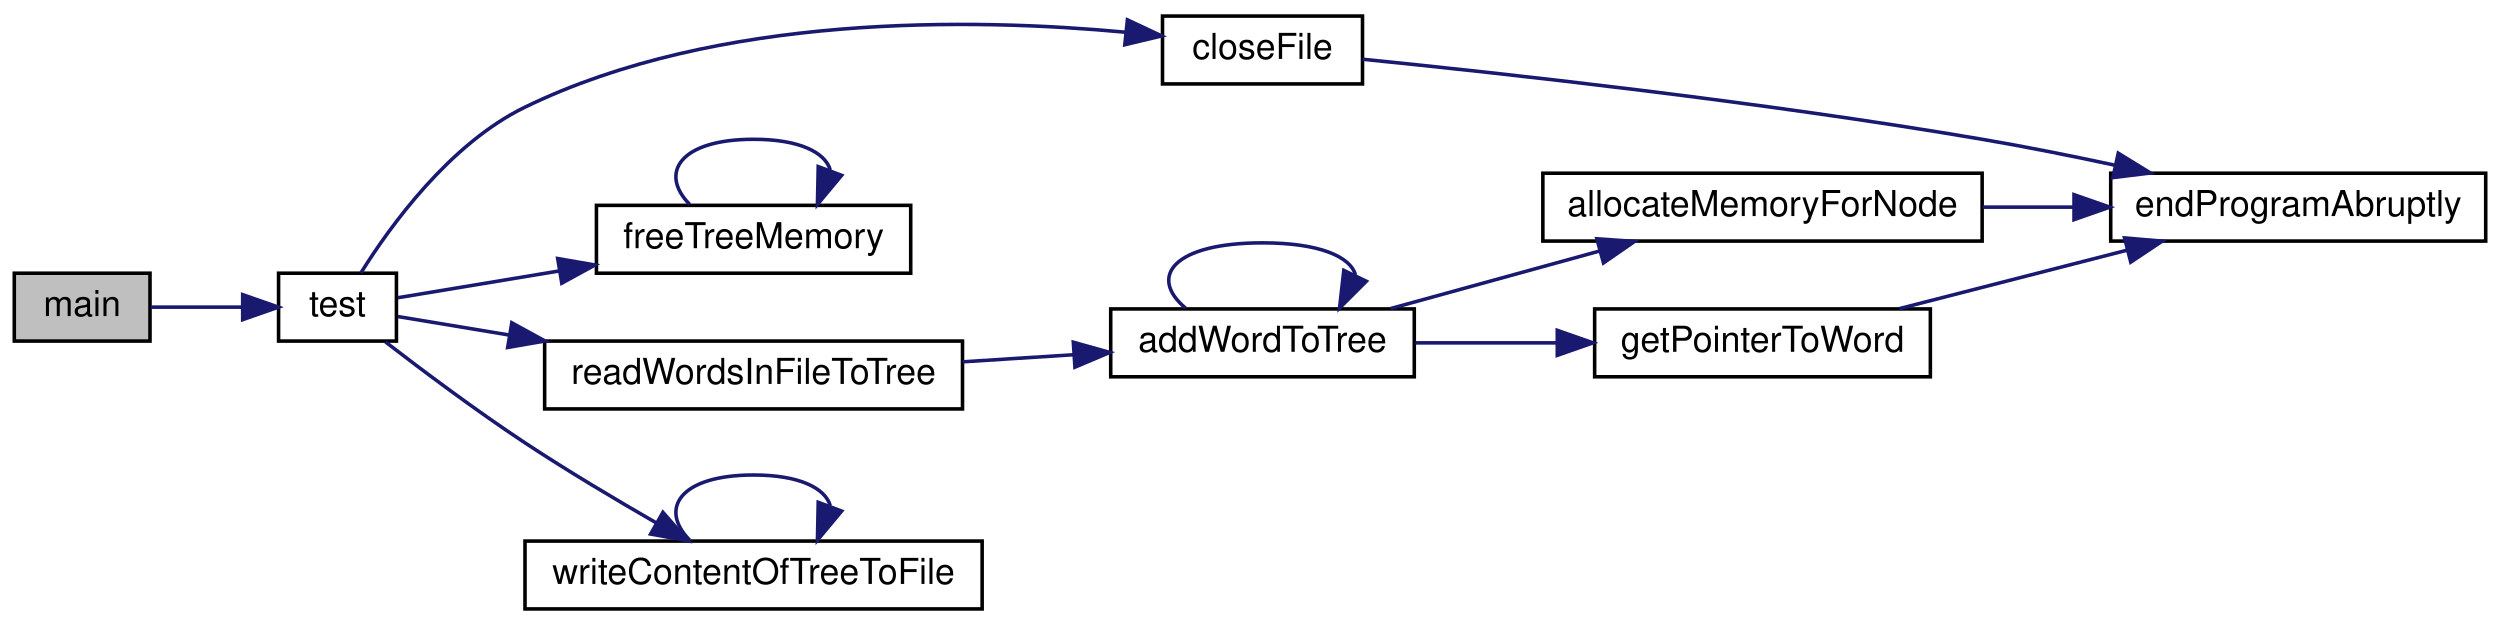
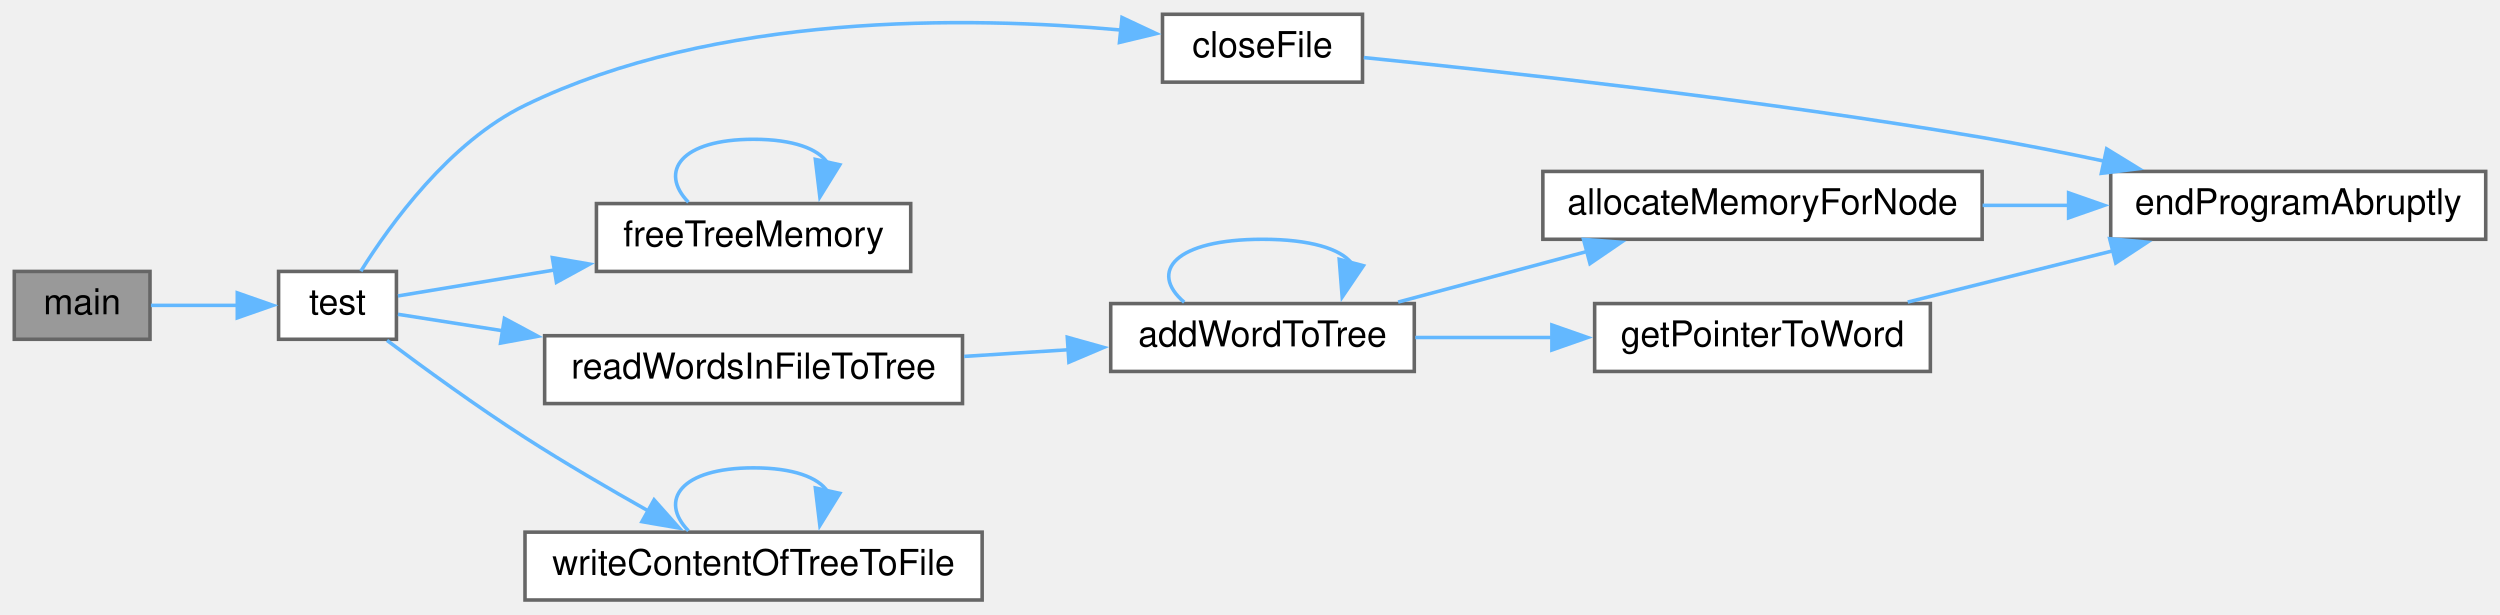
- <svg xmlns="http://www.w3.org/2000/svg" xmlns:xlink="http://www.w3.org/1999/xlink" width="700pt" height="175pt" viewBox="0.00 0.00 700.00 175.00">
-   <g id="graph0" class="graph" transform="scale(1 1) rotate(0) translate(4 171)">
-     <polygon fill="white" stroke="transparent" points="-4,4 -4,-171 696,-171 696,4 -4,4" />
+ <svg xmlns="http://www.w3.org/2000/svg" xmlns:xlink="http://www.w3.org/1999/xlink" width="700pt" height="172pt" viewBox="0.00 0.00 700.00 172.00">
+   <g id="graph0" class="graph" transform="scale(1 1) rotate(0) translate(4 168)">
    <g id="node1" class="node">
      <g id="a_node1">
        <a xlink:title="Main function.">
-           <polygon fill="#bfbfbf" stroke="black" points="0,-75.5 0,-94.5 38,-94.5 38,-75.5 0,-75.5" />
-           <text text-anchor="middle" x="19" y="-82.5" font-family="Helvetica,sans-Serif" font-size="10.00">main</text>
+           <polygon fill="#999999" stroke="#666666" points="38,-92 0,-92 0,-73 38,-73 38,-92" />
+           <text text-anchor="middle" x="19" y="-80" font-family="Helvetica,sans-Serif" font-size="10.00">main</text>
        </a>
      </g>
    </g>
    <g id="node2" class="node">
      <g id="a_node2">
        <a xlink:href="../../d3/d78/words__alphabetical_8c.html#aa8dca7b867074164d5f45b0f3851269d" target="_top" xlink:title="Self-test implementations.">
-           <polygon fill="white" stroke="black" points="74,-75.5 74,-94.5 107,-94.5 107,-75.5 74,-75.5" />
-           <text text-anchor="middle" x="90.5" y="-82.5" font-family="Helvetica,sans-Serif" font-size="10.00">test</text>
+           <polygon fill="white" stroke="#666666" points="107,-92 74,-92 74,-73 107,-73 107,-92" />
+           <text text-anchor="middle" x="90.5" y="-80" font-family="Helvetica,sans-Serif" font-size="10.00">test</text>
        </a>
      </g>
    </g>
    <g id="edge1" class="edge">
-       <path fill="none" stroke="midnightblue" d="M38.26,-85C46.07,-85 55.31,-85 63.79,-85" />
-       <polygon fill="midnightblue" stroke="midnightblue" points="63.95,-88.5 73.95,-85 63.95,-81.5 63.95,-88.5" />
+       <path fill="none" stroke="#63b8ff" d="M38.26,-82.5C45.72,-82.5 54.5,-82.5 62.66,-82.5" />
+       <polygon fill="#63b8ff" stroke="#63b8ff" points="62.44,-86 72.44,-82.5 62.44,-79 62.44,-86" />
    </g>
    <g id="node3" class="node">
      <g id="a_node3">
        <a xlink:href="../../d3/d78/words__alphabetical_8c.html#af1f9b6eb320d872ba0766dc8bd070075" target="_top" xlink:title="Closes the file after reading or writing.">
-           <polygon fill="white" stroke="black" points="321.5,-147.5 321.5,-166.5 377.5,-166.5 377.5,-147.5 321.5,-147.5" />
-           <text text-anchor="middle" x="349.5" y="-154.5" font-family="Helvetica,sans-Serif" font-size="10.00">closeFile</text>
+           <polygon fill="white" stroke="#666666" points="377.5,-164 321.5,-164 321.5,-145 377.5,-145 377.5,-164" />
+           <text text-anchor="middle" x="349.5" y="-152" font-family="Helvetica,sans-Serif" font-size="10.00">closeFile</text>
        </a>
      </g>
    </g>
    <g id="edge2" class="edge">
-       <path fill="none" stroke="midnightblue" d="M97.04,-94.57C105.22,-107.66 121.85,-130.72 143,-141 196.96,-167.23 268.4,-165.97 311.26,-161.97" />
-       <polygon fill="midnightblue" stroke="midnightblue" points="311.67,-165.45 321.26,-160.94 310.95,-158.48 311.67,-165.45" />
+       <path fill="none" stroke="#63b8ff" d="M97.04,-92.07C105.22,-105.16 121.85,-128.22 143,-138.5 196.39,-164.46 266.89,-163.49 309.9,-159.59" />
+       <polygon fill="#63b8ff" stroke="#63b8ff" points="310.16,-163.09 319.75,-158.59 309.45,-156.12 310.16,-163.09" />
    </g>
    <g id="node5" class="node">
      <g id="a_node5">
        <a xlink:href="../../d3/d78/words__alphabetical_8c.html#a840902ada0e956eb01b529be178748cc" target="_top" xlink:title="Frees memory when program is terminating.">
-           <polygon fill="white" stroke="black" points="163,-94.5 163,-113.5 251,-113.5 251,-94.5 163,-94.5" />
-           <text text-anchor="middle" x="207" y="-101.5" font-family="Helvetica,sans-Serif" font-size="10.00">freeTreeMemory</text>
+           <polygon fill="white" stroke="#666666" points="251,-111 163,-111 163,-92 251,-92 251,-111" />
+           <text text-anchor="middle" x="207" y="-99" font-family="Helvetica,sans-Serif" font-size="10.00">freeTreeMemory</text>
        </a>
      </g>
    </g>
    <g id="edge4" class="edge">
-       <path fill="none" stroke="midnightblue" d="M107.42,-87.64C119.23,-89.6 136.05,-92.39 152.47,-95.12" />
-       <polygon fill="midnightblue" stroke="midnightblue" points="152.15,-98.61 162.59,-96.8 153.3,-91.71 152.15,-98.61" />
+       <path fill="none" stroke="#63b8ff" d="M107.42,-85.14C119,-87.06 135.42,-89.79 151.54,-92.46" />
+       <polygon fill="#63b8ff" stroke="#63b8ff" points="150.66,-95.86 161.1,-94.05 151.8,-88.96 150.66,-95.86" />
    </g>
    <g id="node6" class="node">
      <g id="a_node6">
        <a xlink:href="../../d3/d78/words__alphabetical_8c.html#a151b2c78ae821d0495faf936a1c2530f" target="_top" xlink:title="Reads words from file to tree.">
-           <polygon fill="white" stroke="black" points="148.5,-56.5 148.5,-75.5 265.5,-75.5 265.5,-56.5 148.5,-56.5" />
-           <text text-anchor="middle" x="207" y="-63.5" font-family="Helvetica,sans-Serif" font-size="10.00">readWordsInFileToTree</text>
+           <polygon fill="white" stroke="#666666" points="265.5,-74 148.5,-74 148.5,-55 265.5,-55 265.5,-74" />
+           <text text-anchor="middle" x="207" y="-62" font-family="Helvetica,sans-Serif" font-size="10.00">readWordsInFileToTree</text>
        </a>
      </g>
    </g>
    <g id="edge6" class="edge">
-       <path fill="none" stroke="midnightblue" d="M107.42,-82.36C115.92,-80.95 127.02,-79.11 138.69,-77.17" />
-       <polygon fill="midnightblue" stroke="midnightblue" points="139.3,-80.62 148.59,-75.53 138.15,-73.71 139.3,-80.62" />
+       <path fill="none" stroke="#63b8ff" d="M107.42,-80C115.49,-78.73 125.89,-77.09 136.91,-75.36" />
+       <polygon fill="#63b8ff" stroke="#63b8ff" points="137.24,-78.85 146.58,-73.84 136.16,-71.94 137.24,-78.85" />
    </g>
    <g id="node10" class="node">
      <g id="a_node10">
        <a xlink:href="../../d3/d78/words__alphabetical_8c.html#a22516c70583c9fa78e4edffb063836cc" target="_top" xlink:title="Writes contents of tree to another file alphabetically.">
-           <polygon fill="white" stroke="black" points="143,-0.5 143,-19.5 271,-19.5 271,-0.5 143,-0.5" />
-           <text text-anchor="middle" x="207" y="-7.5" font-family="Helvetica,sans-Serif" font-size="10.00">writeContentOfTreeToFile</text>
+           <polygon fill="white" stroke="#666666" points="271,-19 143,-19 143,0 271,0 271,-19" />
+           <text text-anchor="middle" x="207" y="-7" font-family="Helvetica,sans-Serif" font-size="10.00">writeContentOfTreeToFile</text>
        </a>
      </g>
    </g>
    <g id="edge13" class="edge">
-       <path fill="none" stroke="midnightblue" d="M103.94,-75.25C114.21,-67.34 129.27,-56.06 143,-47 154.86,-39.17 168.41,-31.11 179.89,-24.51" />
-       <polygon fill="midnightblue" stroke="midnightblue" points="181.62,-27.56 188.59,-19.57 178.17,-21.47 181.62,-27.56" />
+       <path fill="none" stroke="#63b8ff" d="M104.36,-72.69C114.63,-65 129.48,-54.19 143,-45.5 154.08,-38.38 166.63,-31.07 177.58,-24.91" />
+       <polygon fill="#63b8ff" stroke="#63b8ff" points="179.14,-28.05 186.18,-20.14 175.74,-21.93 179.14,-28.05" />
    </g>
    <g id="node4" class="node">
      <g id="a_node4">
        <a xlink:href="../../d3/d78/words__alphabetical_8c.html#a5157a5b4e164f934602fa78413504029" target="_top" xlink:title="Ends program due to an error.">
-           <polygon fill="white" stroke="black" points="587,-103.5 587,-122.5 692,-122.5 692,-103.5 587,-103.5" />
-           <text text-anchor="middle" x="639.5" y="-110.5" font-family="Helvetica,sans-Serif" font-size="10.00">endProgramAbruptly</text>
+           <polygon fill="white" stroke="#666666" points="692,-120 587,-120 587,-101 692,-101 692,-120" />
+           <text text-anchor="middle" x="639.5" y="-108" font-family="Helvetica,sans-Serif" font-size="10.00">endProgramAbruptly</text>
        </a>
      </g>
    </g>
    <g id="edge3" class="edge">
-       <path fill="none" stroke="midnightblue" d="M377.53,-154.41C416.15,-150.53 489.28,-142.53 551,-132 563.09,-129.94 576.04,-127.34 588.17,-124.74" />
-       <polygon fill="midnightblue" stroke="midnightblue" points="589.11,-128.11 598.13,-122.56 587.62,-121.28 589.11,-128.11" />
+       <path fill="none" stroke="#63b8ff" d="M377.86,-151.88C416.56,-147.98 489.45,-140 551,-129.5 562.15,-127.6 574.03,-125.24 585.32,-122.85" />
+       <polygon fill="#63b8ff" stroke="#63b8ff" points="585.86,-126.31 594.89,-120.77 584.38,-119.47 585.86,-126.31" />
    </g>
    <g id="edge5" class="edge">
-       <path fill="none" stroke="midnightblue" d="M189.12,-113.76C180.42,-122.57 186.38,-132 207,-132 219.89,-132 227.05,-128.31 228.48,-123.4" />
-       <polygon fill="midnightblue" stroke="midnightblue" points="231.66,-121.9 224.88,-113.76 225.1,-124.35 231.66,-121.9" />
+       <path fill="none" stroke="#63b8ff" d="M188.76,-111.37C180.44,-119.94 186.52,-129 207,-129 218.2,-129 225.09,-126.29 227.68,-122.43" />
+       <polygon fill="#63b8ff" stroke="#63b8ff" points="231.14,-121.86 225.56,-112.85 224.3,-123.37 231.14,-121.86" />
    </g>
    <g id="node7" class="node">
      <g id="a_node7">
        <a xlink:href="../../d3/d78/words__alphabetical_8c.html#a0ac11529daf94e98f7114a6e938679a9" target="_top" xlink:title="Adds word (node) to the correct position in tree.">
-           <polygon fill="white" stroke="black" points="307,-65.5 307,-84.5 392,-84.5 392,-65.5 307,-65.5" />
-           <text text-anchor="middle" x="349.5" y="-72.5" font-family="Helvetica,sans-Serif" font-size="10.00">addWordToTree</text>
+           <polygon fill="white" stroke="#666666" points="392,-83 307,-83 307,-64 392,-64 392,-83" />
+           <text text-anchor="middle" x="349.5" y="-71" font-family="Helvetica,sans-Serif" font-size="10.00">addWordToTree</text>
        </a>
      </g>
    </g>
    <g id="edge7" class="edge">
-       <path fill="none" stroke="midnightblue" d="M265.55,-69.69C275.79,-70.34 286.4,-71.02 296.47,-71.67" />
-       <polygon fill="midnightblue" stroke="midnightblue" points="296.53,-75.18 306.73,-72.32 296.98,-68.19 296.53,-75.18" />
+       <path fill="none" stroke="#63b8ff" d="M265.96,-68.21C275.63,-68.83 285.63,-69.47 295.18,-70.08" />
+       <polygon fill="#63b8ff" stroke="#63b8ff" points="294.84,-73.57 305.04,-70.72 295.29,-66.58 294.84,-73.57" />
    </g>
    <g id="edge8" class="edge">
-       <path fill="none" stroke="midnightblue" d="M327.92,-84.76C317.42,-93.57 324.62,-103 349.5,-103 365.44,-103 374.12,-99.13 375.54,-94.03" />
-       <polygon fill="midnightblue" stroke="midnightblue" points="378.57,-92.25 371.08,-84.76 372.26,-95.29 378.57,-92.25" />
+       <path fill="none" stroke="#63b8ff" d="M327.58,-83.37C317.58,-91.94 324.89,-101 349.5,-101 362.96,-101 371.24,-98.29 374.35,-94.43" />
+       <polygon fill="#63b8ff" stroke="#63b8ff" points="377.75,-93.6 371.81,-84.83 370.98,-95.39 377.75,-93.6" />
    </g>
    <g id="node8" class="node">
      <g id="a_node8">
        <a xlink:href="../../d3/d78/words__alphabetical_8c.html#a1e5ad8401396df36ab585d79f3309fd9" target="_top" xlink:title="Reserves memory for new node.">
-           <polygon fill="white" stroke="black" points="428,-103.5 428,-122.5 551,-122.5 551,-103.5 428,-103.5" />
-           <text text-anchor="middle" x="489.5" y="-110.5" font-family="Helvetica,sans-Serif" font-size="10.00">allocateMemoryForNode</text>
+           <polygon fill="white" stroke="#666666" points="551,-120 428,-120 428,-101 551,-101 551,-120" />
+           <text text-anchor="middle" x="489.5" y="-108" font-family="Helvetica,sans-Serif" font-size="10.00">allocateMemoryForNode</text>
        </a>
      </g>
    </g>
    <g id="edge9" class="edge">
-       <path fill="none" stroke="midnightblue" d="M385.32,-84.59C403.14,-89.49 425.02,-95.52 444.04,-100.76" />
-       <polygon fill="midnightblue" stroke="midnightblue" points="443.12,-104.13 453.69,-103.41 444.98,-97.38 443.12,-104.13" />
+       <path fill="none" stroke="#63b8ff" d="M387.48,-83.42C403.72,-87.77 423.01,-92.94 440.35,-97.59" />
+       <polygon fill="#63b8ff" stroke="#63b8ff" points="439.39,-100.96 449.95,-100.17 441.2,-94.19 439.39,-100.96" />
    </g>
    <g id="node9" class="node">
      <g id="a_node9">
        <a xlink:href="../../d3/d78/words__alphabetical_8c.html#a9e3cab68cf6557024f0073f674a307a1" target="_top" xlink:title="Stores word in memory.">
-           <polygon fill="white" stroke="black" points="442.5,-65.5 442.5,-84.5 536.5,-84.5 536.5,-65.5 442.5,-65.5" />
-           <text text-anchor="middle" x="489.5" y="-72.5" font-family="Helvetica,sans-Serif" font-size="10.00">getPointerToWord</text>
+           <polygon fill="white" stroke="#666666" points="536.5,-83 442.5,-83 442.5,-64 536.5,-64 536.5,-83" />
+           <text text-anchor="middle" x="489.5" y="-71" font-family="Helvetica,sans-Serif" font-size="10.00">getPointerToWord</text>
        </a>
      </g>
    </g>
    <g id="edge11" class="edge">
-       <path fill="none" stroke="midnightblue" d="M392.28,-75C404.8,-75 418.74,-75 432.03,-75" />
-       <polygon fill="midnightblue" stroke="midnightblue" points="432.04,-78.5 442.04,-75 432.04,-71.5 432.04,-78.5" />
+       <path fill="none" stroke="#63b8ff" d="M392.28,-73.5C404.43,-73.5 417.92,-73.5 430.86,-73.5" />
+       <polygon fill="#63b8ff" stroke="#63b8ff" points="430.53,-77 440.53,-73.5 430.53,-70 430.53,-77" />
    </g>
    <g id="edge10" class="edge">
-       <path fill="none" stroke="midnightblue" d="M551.12,-113C559.52,-113 568.16,-113 576.58,-113" />
-       <polygon fill="midnightblue" stroke="midnightblue" points="576.72,-116.5 586.72,-113 576.72,-109.5 576.72,-116.5" />
+       <path fill="none" stroke="#63b8ff" d="M551.12,-110.5C559.15,-110.5 567.4,-110.5 575.47,-110.5" />
+       <polygon fill="#63b8ff" stroke="#63b8ff" points="575.21,-114 585.21,-110.5 575.21,-107 575.21,-114" />
    </g>
    <g id="edge12" class="edge">
-       <path fill="none" stroke="midnightblue" d="M527.85,-84.59C547.2,-89.56 571.03,-95.68 591.61,-100.96" />
-       <polygon fill="midnightblue" stroke="midnightblue" points="590.87,-104.38 601.42,-103.48 592.61,-97.6 590.87,-104.38" />
+       <path fill="none" stroke="#63b8ff" d="M530.16,-83.42C547.83,-87.83 568.85,-93.09 587.66,-97.79" />
+       <polygon fill="#63b8ff" stroke="#63b8ff" points="586.71,-101.16 597.26,-100.19 588.41,-94.37 586.71,-101.16" />
    </g>
    <g id="edge14" class="edge">
-       <path fill="none" stroke="midnightblue" d="M189.12,-19.76C180.42,-28.57 186.38,-38 207,-38 219.89,-38 227.05,-34.31 228.48,-29.4" />
-       <polygon fill="midnightblue" stroke="midnightblue" points="231.66,-27.9 224.88,-19.76 225.1,-30.35 231.66,-27.9" />
+       <path fill="none" stroke="#63b8ff" d="M188.76,-19.37C180.44,-27.94 186.52,-37 207,-37 218.2,-37 225.09,-34.29 227.68,-30.43" />
+       <polygon fill="#63b8ff" stroke="#63b8ff" points="231.14,-29.86 225.56,-20.85 224.3,-31.37 231.14,-29.86" />
    </g>
  </g>
</svg>
